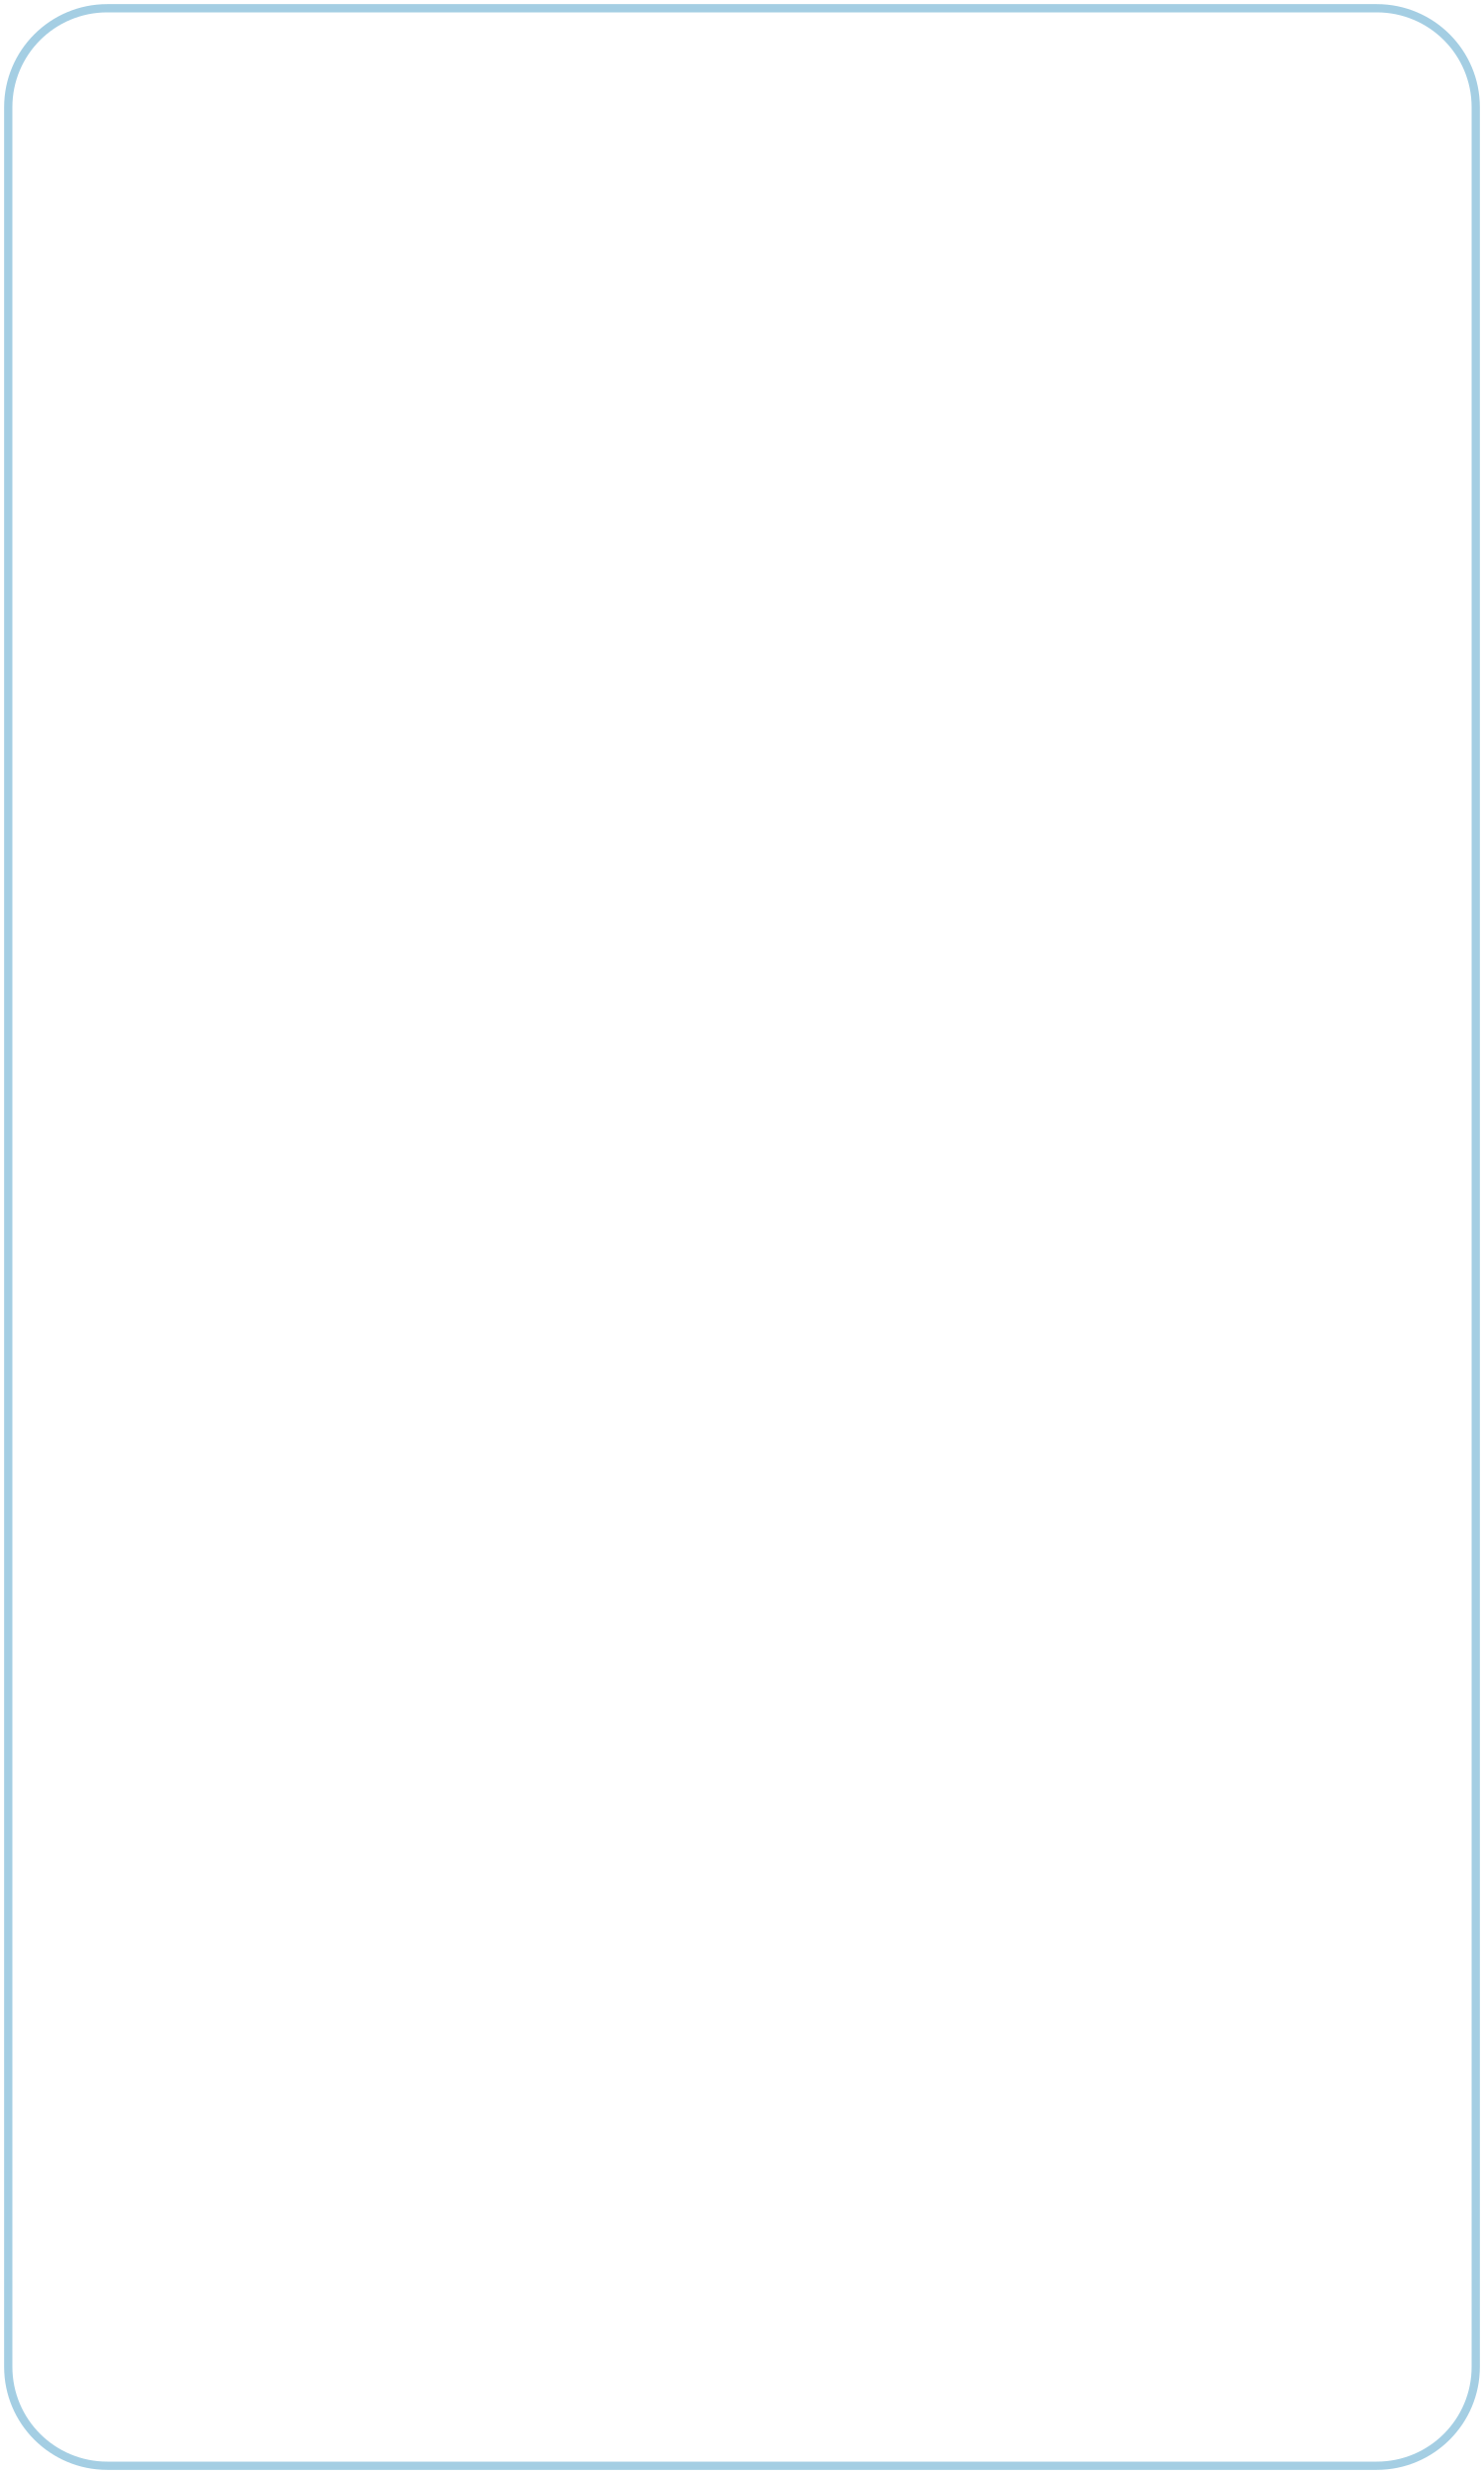
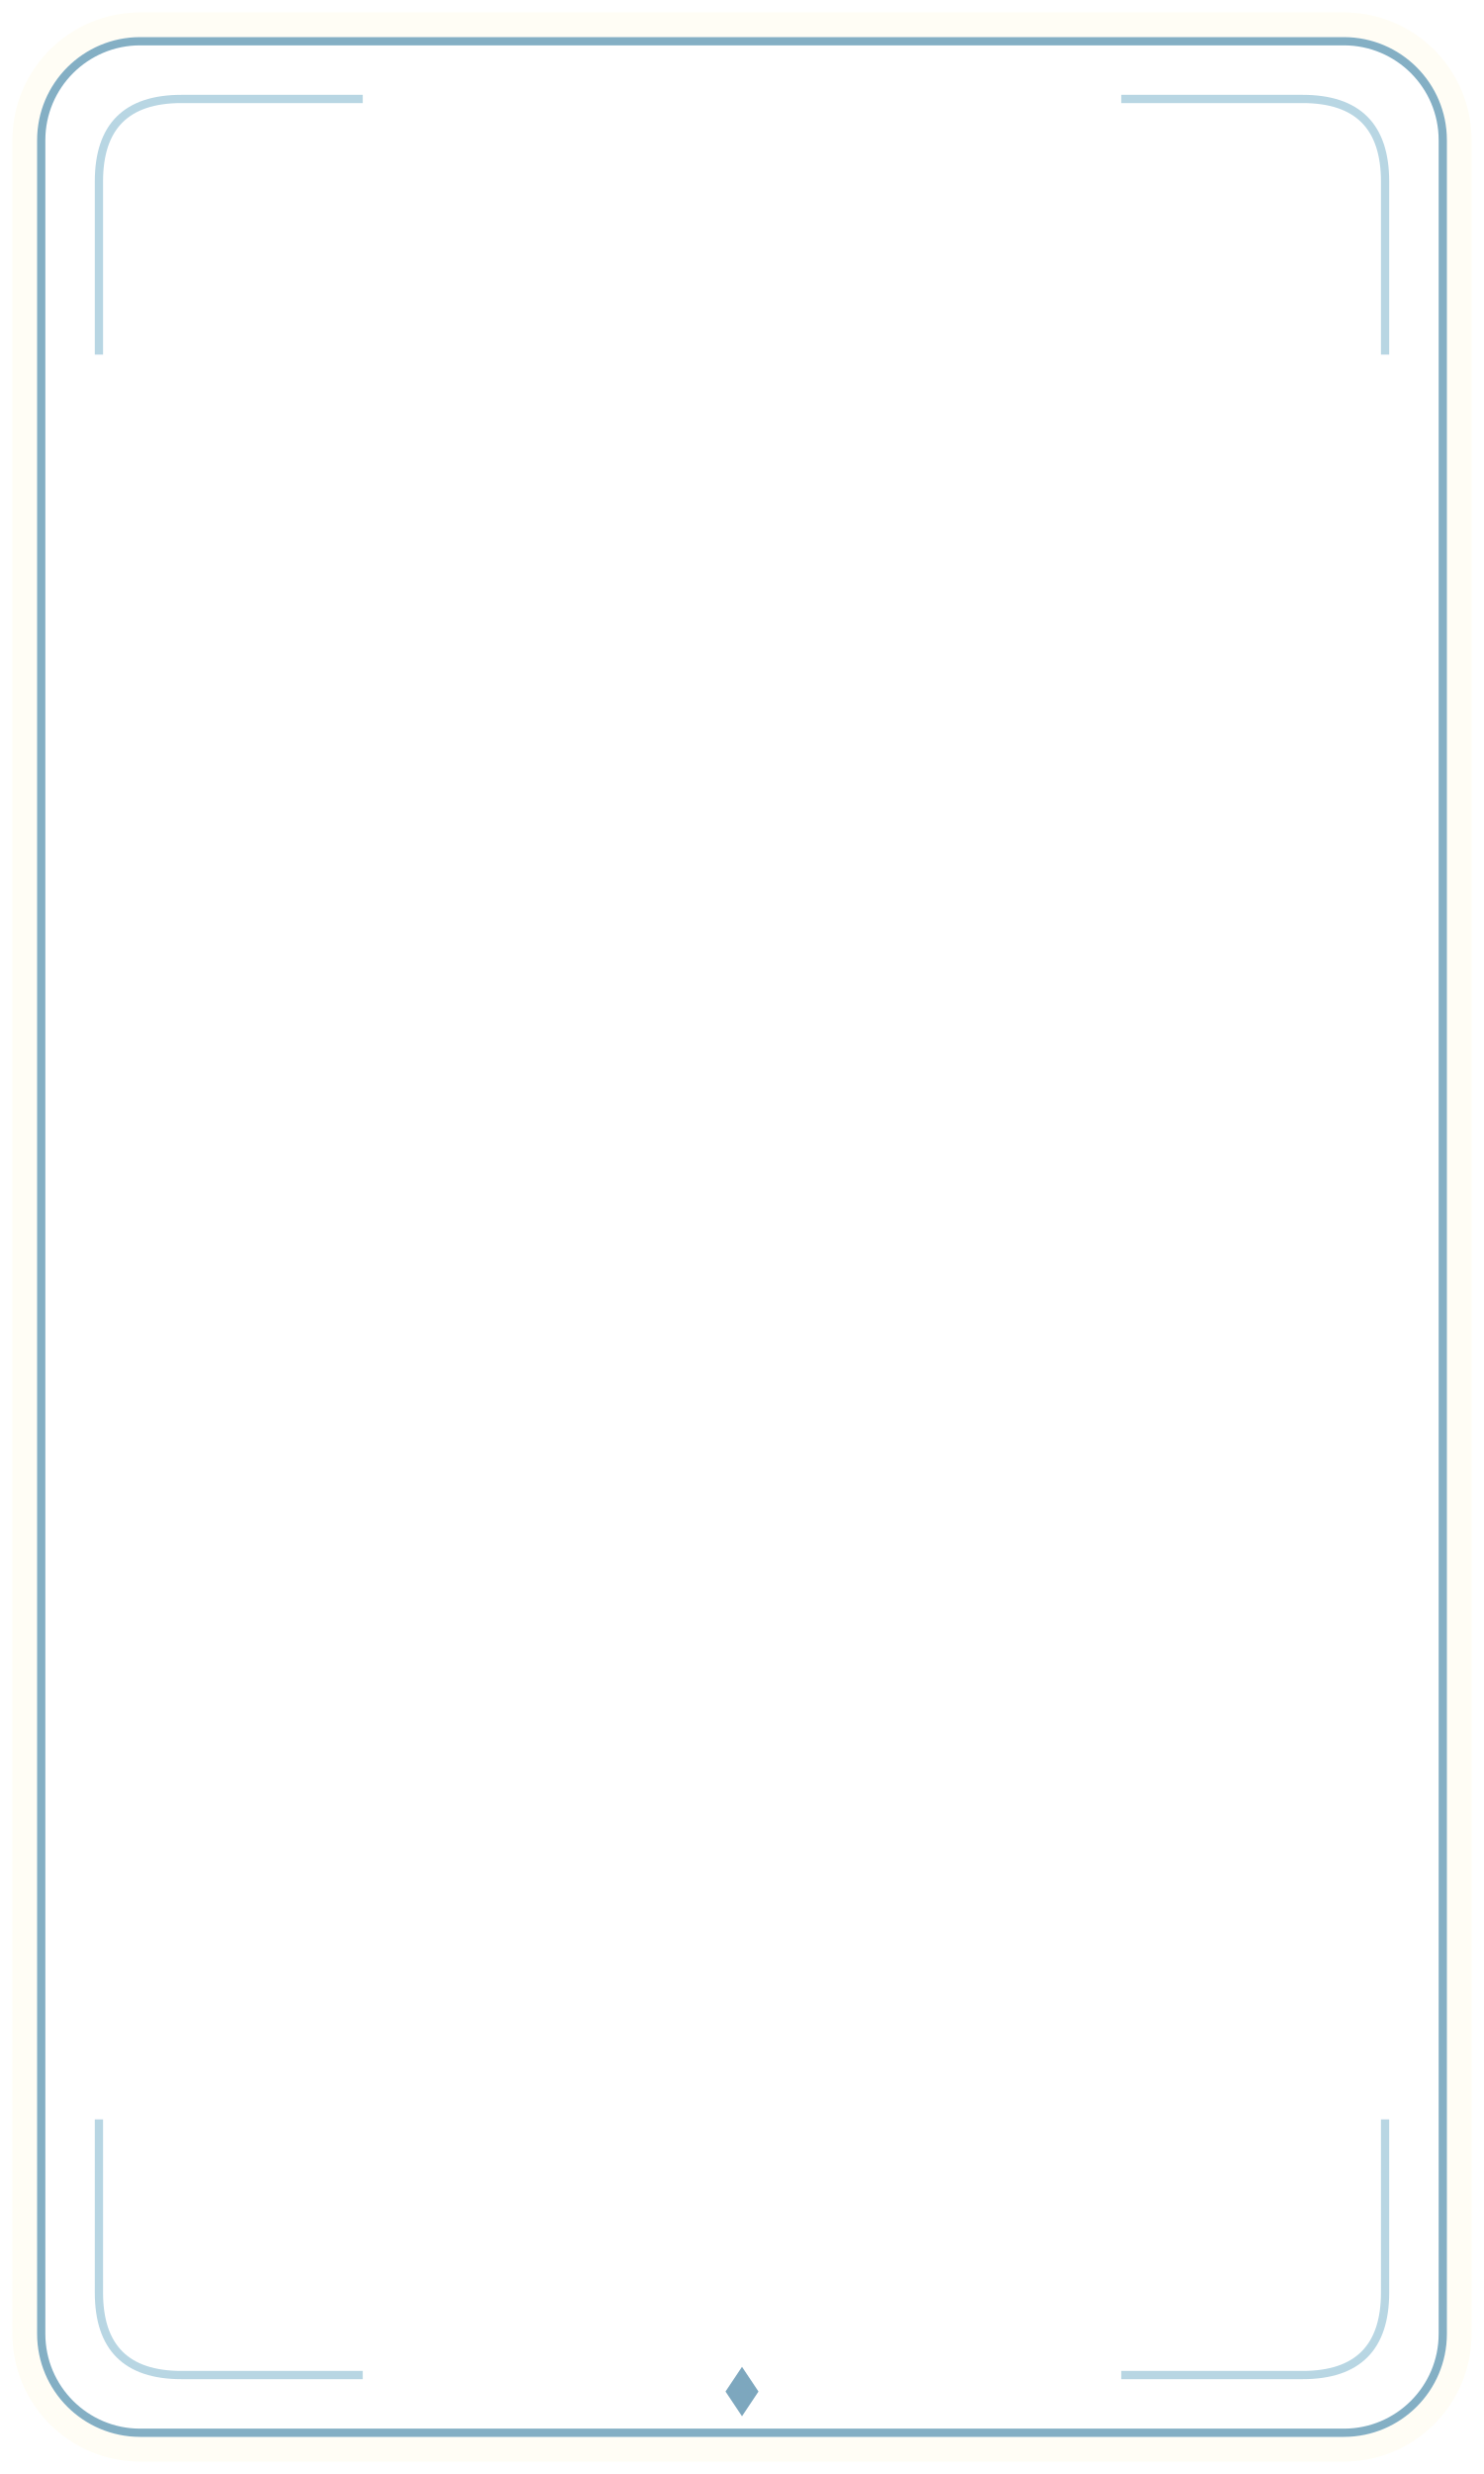
- <svg xmlns="http://www.w3.org/2000/svg" viewBox="0 0 180 300" preserveAspectRatio="none">
-   <rect x="1" y="1" width="178" height="298" rx="12" fill="none" stroke="#a4cee3" stroke-width="1" vector-effect="non-scaling-stroke" />
+ <svg xmlns="http://www.w3.org/2000/svg" viewBox="0 0 180 300" fill="none">
+   <rect x="3" y="3" width="174" height="294" rx="14" stroke="#fffdf5" stroke-width="3" />
+   <rect x="5" y="5" width="170" height="290" rx="12" stroke="#84afc4" />
+   <path d="M12 43V22q0-10 10-10h22m92 0h22q10 0 10 10v21M12 257v21q0 10 10 10h22m92 0h22q10 0 10-10v-21" stroke="#b8d6e3" />
+   <path d="M99 5a9 9 0 0 1-14 5 9 9 0 0 0 14-5Z" fill="#d2b270" />
+   <path d="m88 290 2-3 2 3-2 3Z" fill="#7da7be" />
</svg>
